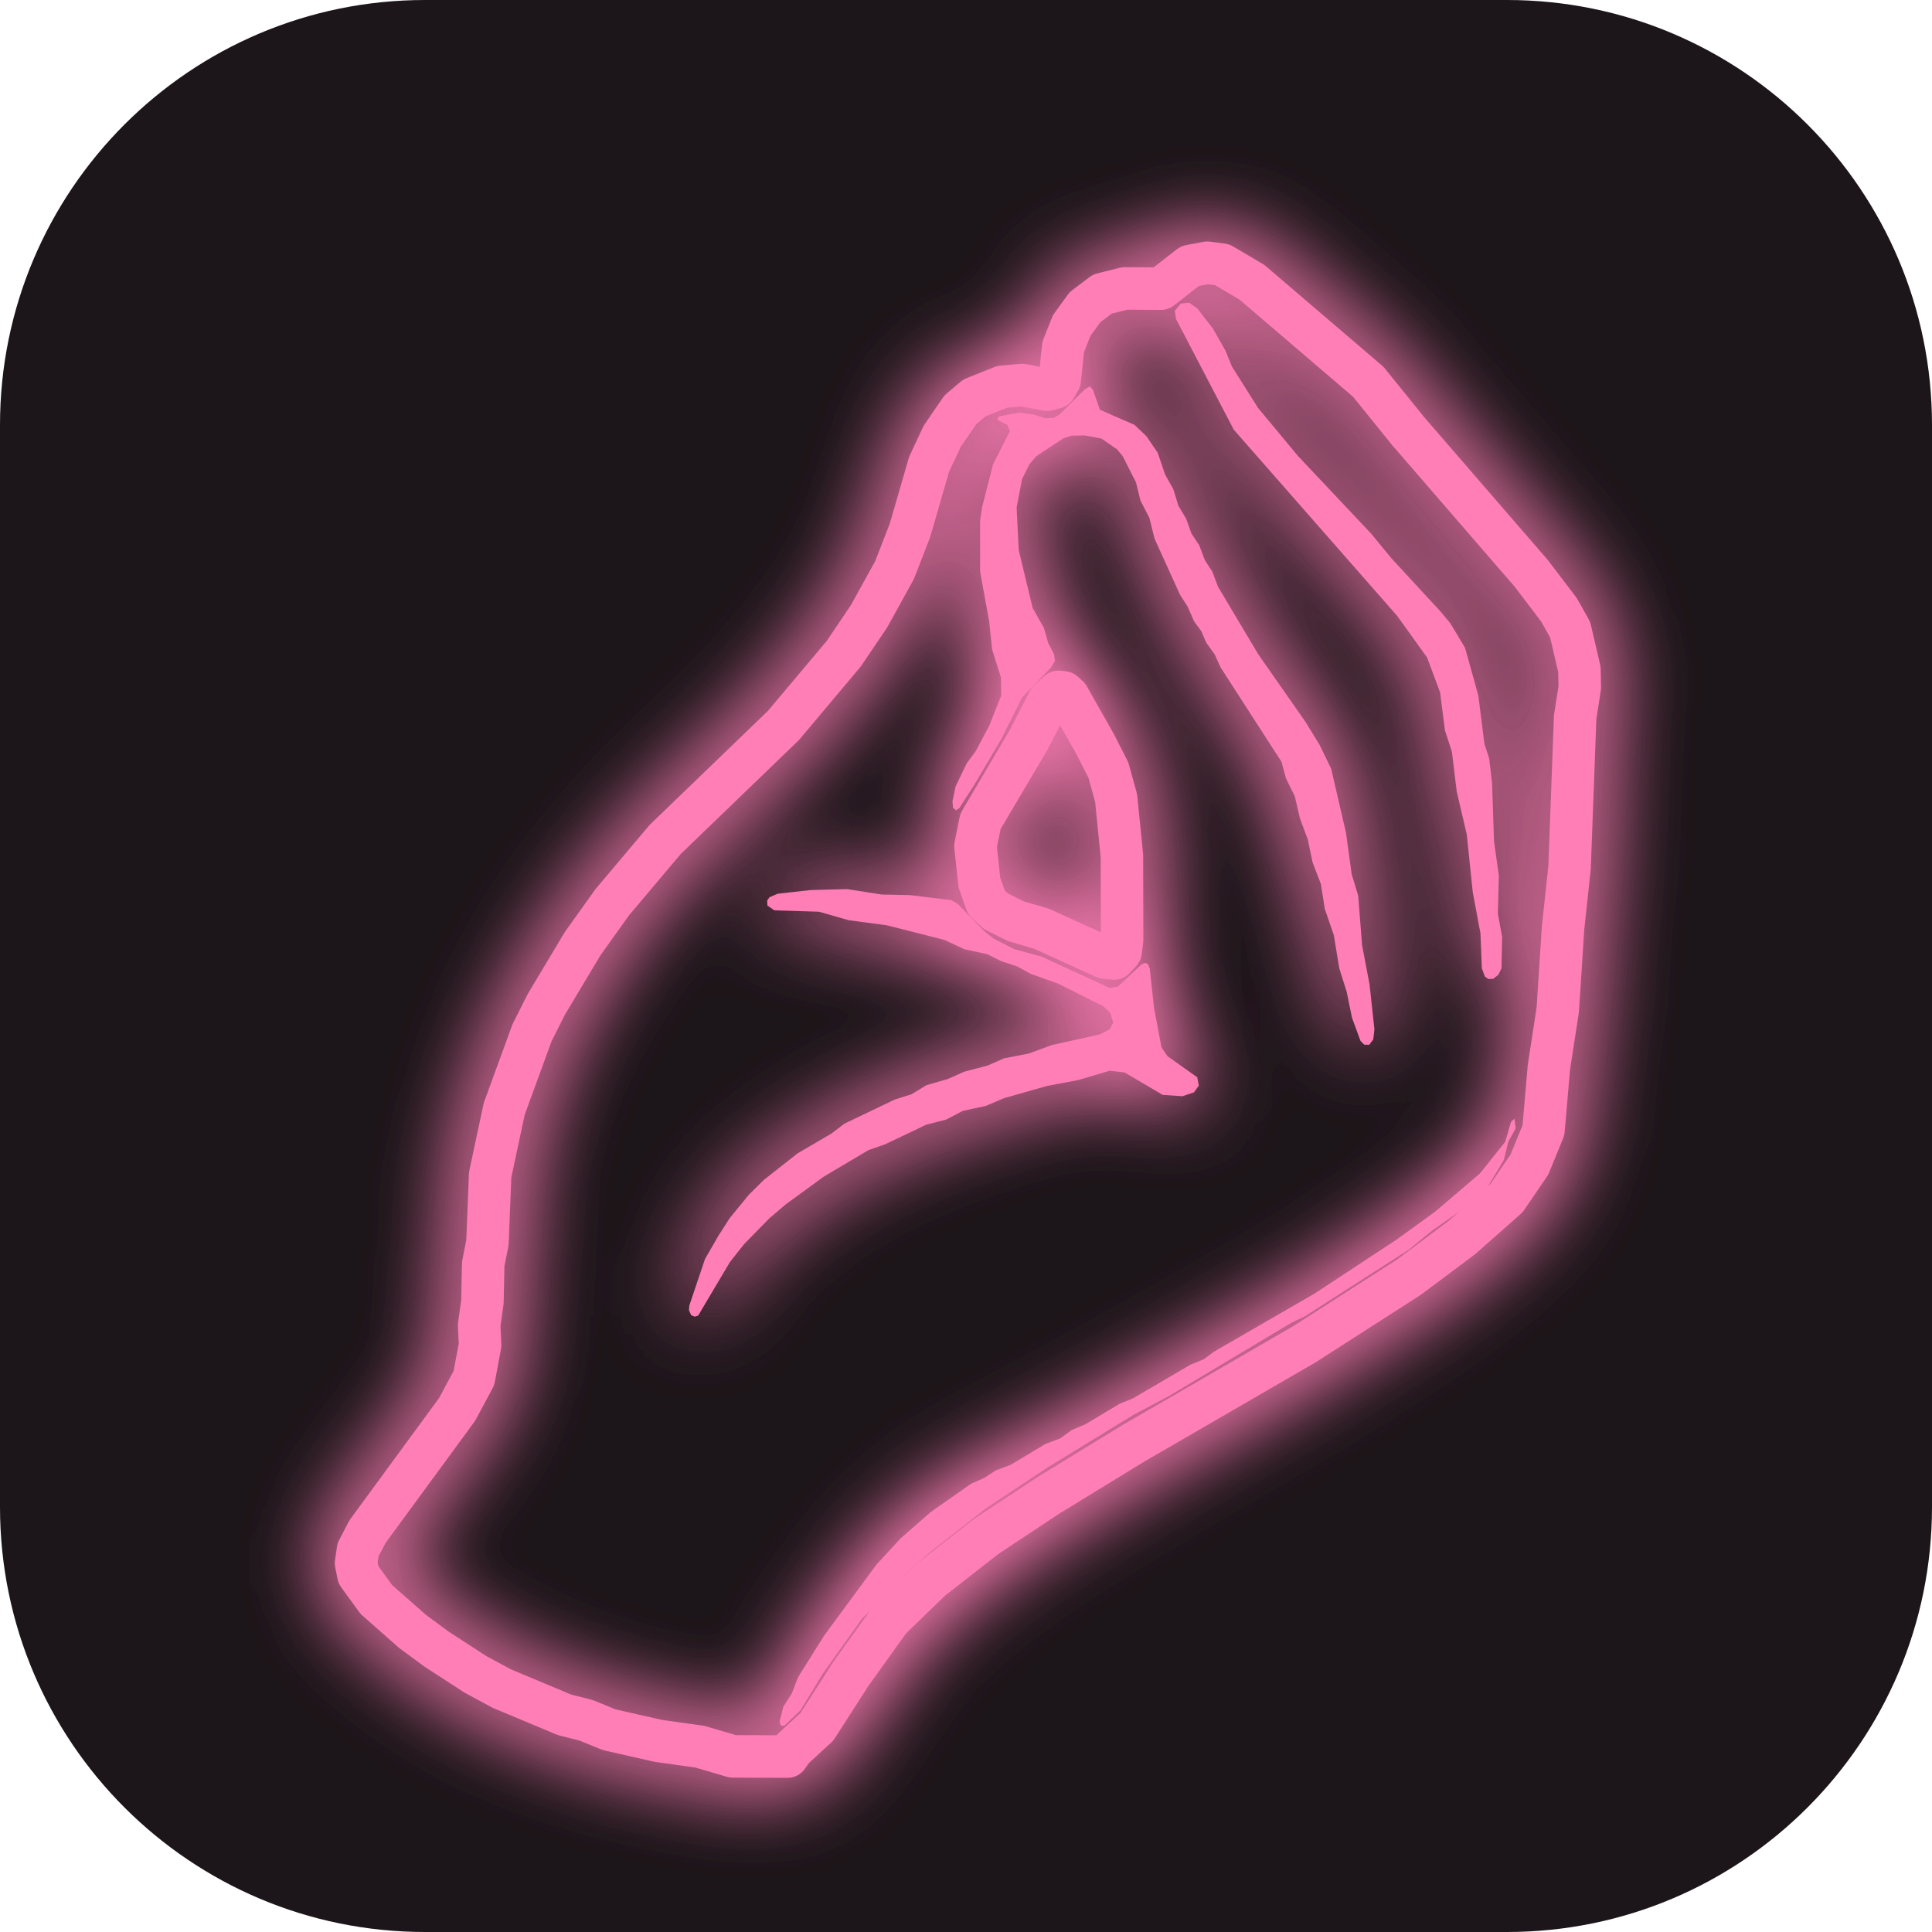
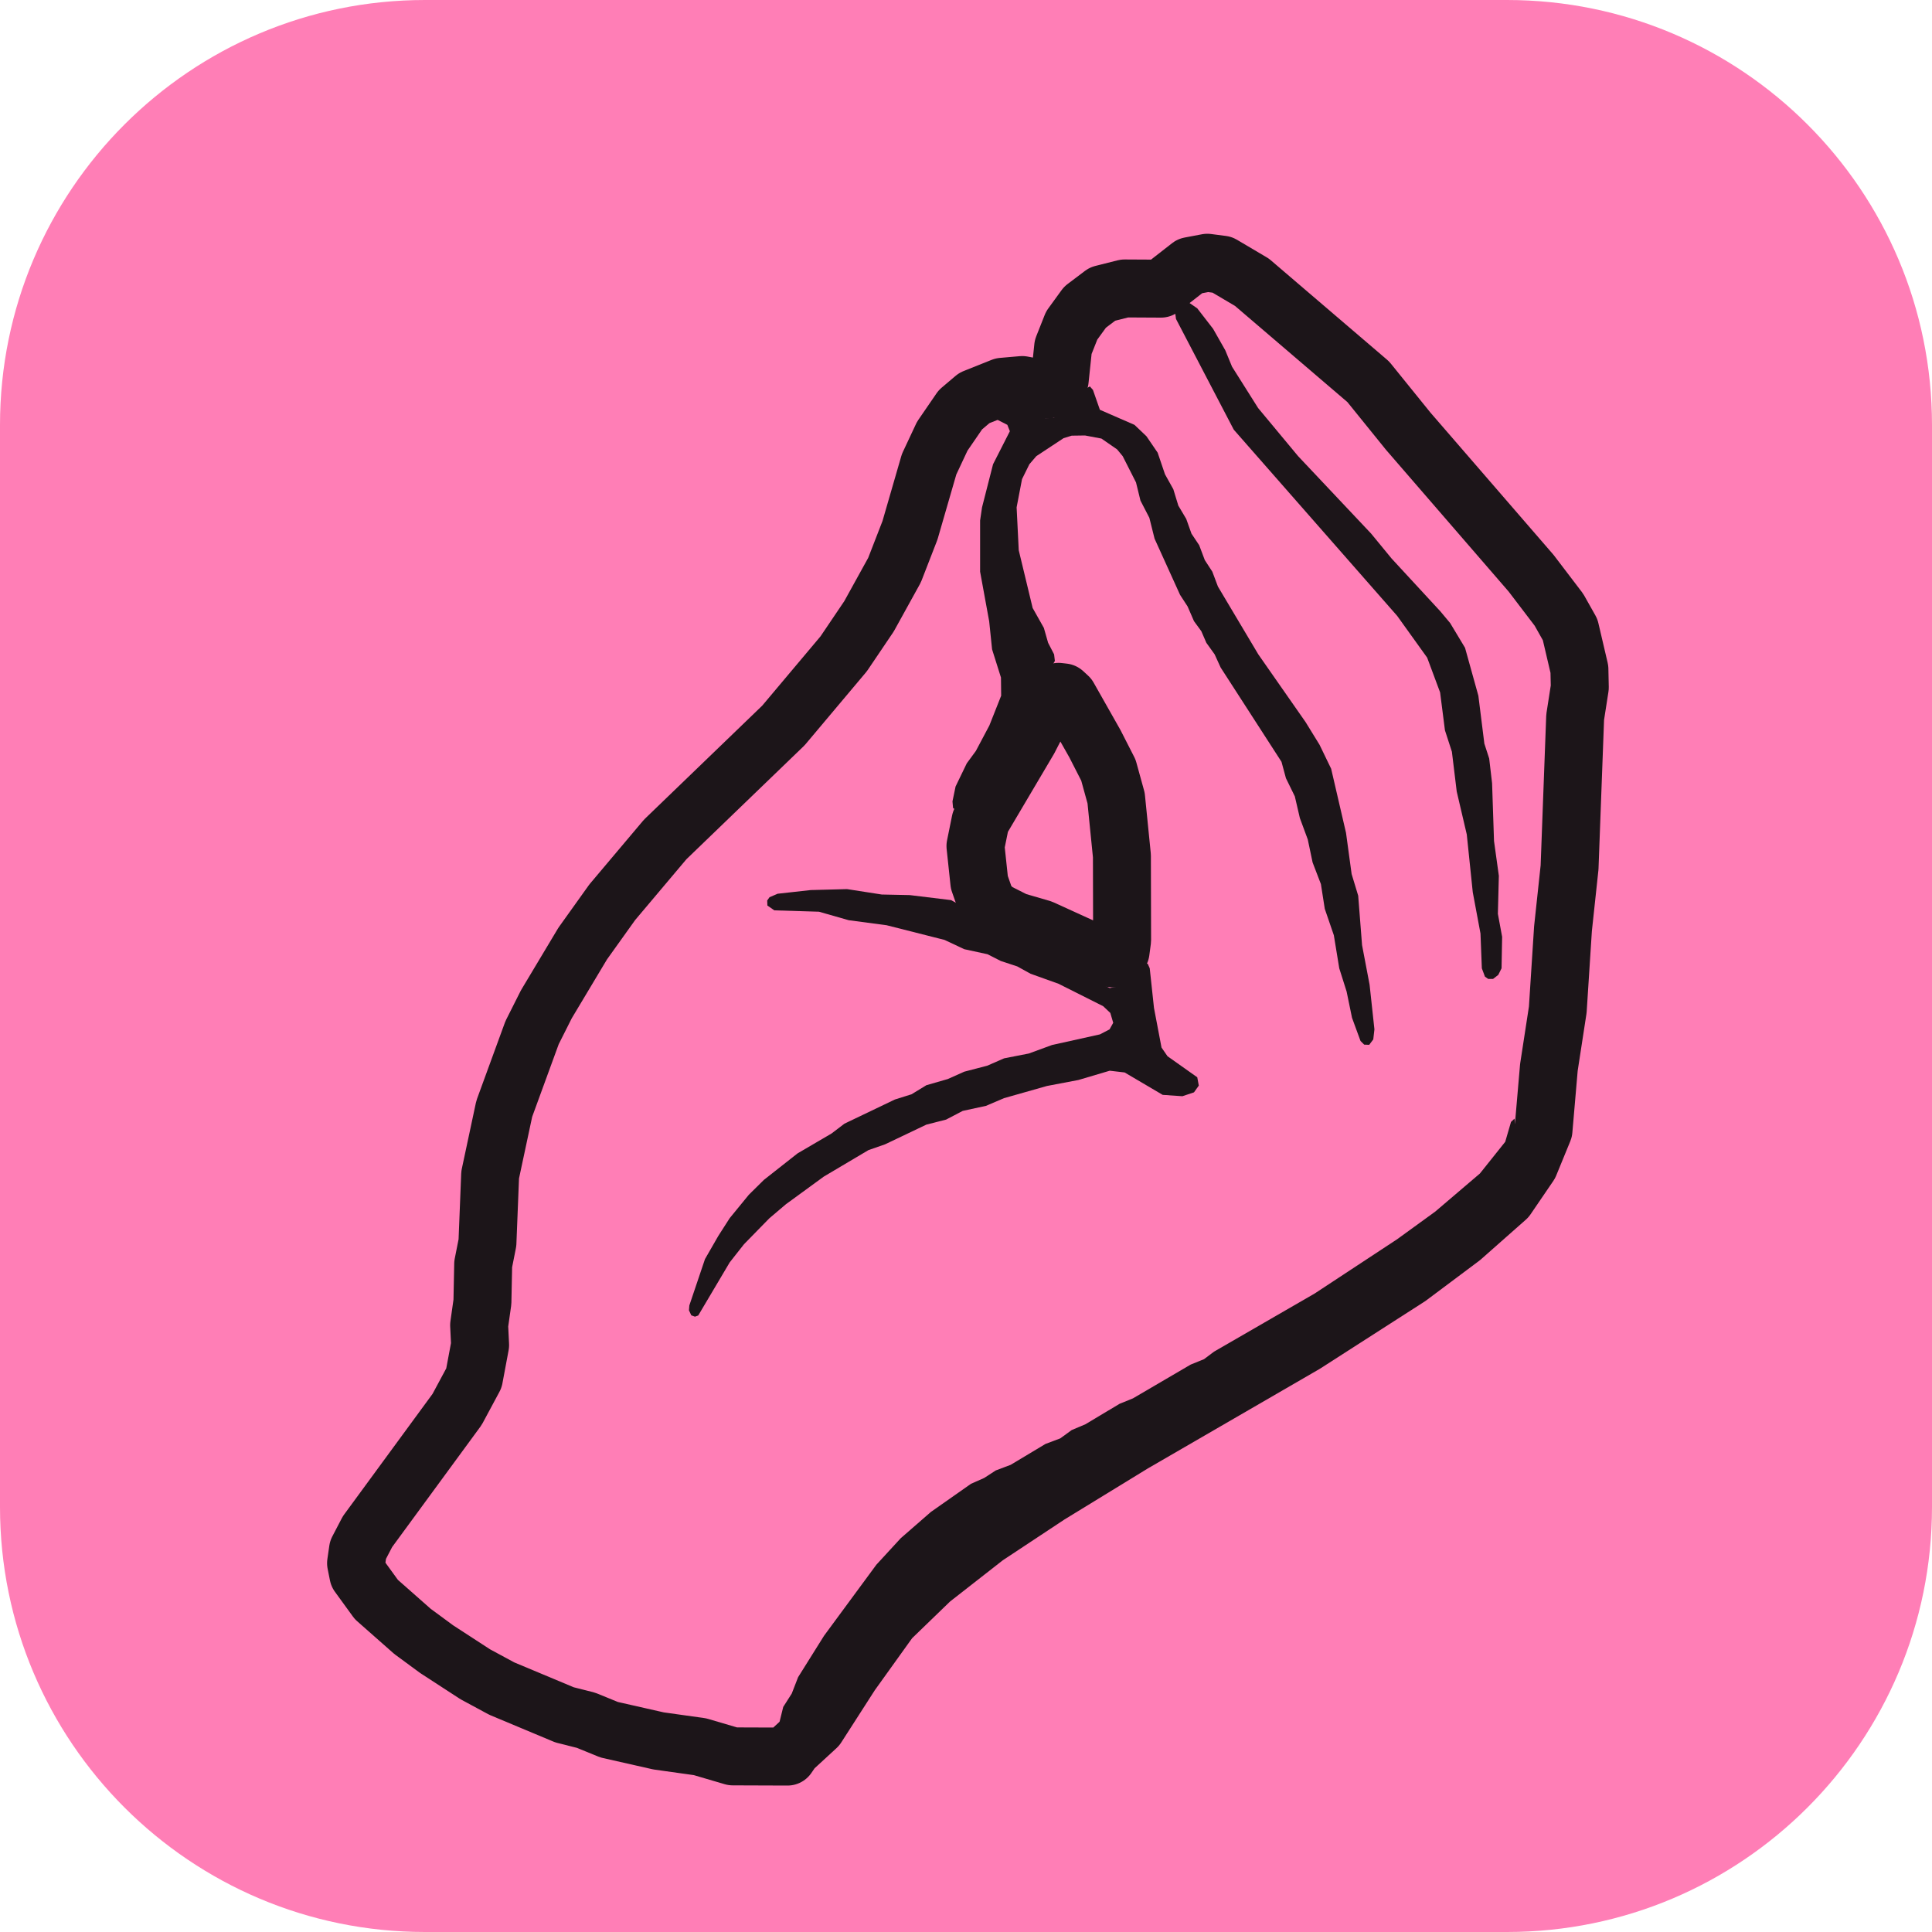
<svg xmlns="http://www.w3.org/2000/svg" viewBox="0 0 100 100">
-   <defs>
-     <filter id="pzglow" x="-30%" y="-30%" width="160%" height="160%">
-       <feGaussianBlur stdDeviation="2.2" result="b" />
-       <feMerge>
-         <feMergeNode in="b" />
-         <feMergeNode in="b" />
-         <feMergeNode in="SourceGraphic" />
-       </feMerge>
-     </filter>
-   </defs>
-   <rect width="100" height="100" rx="22" fill="#1c1519" />
-   <g filter="url(#pzglow)">
-     <path d="M40.76 90.92 L37.93 90.91 L36.23 90.41 L34.09 90.11 L31.53 89.53 L30.33 89.04 L29.22 88.76 L25.97 87.40 L24.60 86.66 L22.60 85.36 L21.35 84.44 L19.48 82.79 L18.55 81.51 L18.43 80.91 L18.53 80.22 L19.02 79.28 L23.66 72.95 L24.53 71.33 L24.85 69.62 L24.80 68.59 L24.97 67.39 L25.01 65.43 L25.23 64.32 L25.37 60.81 L26.10 57.39 L27.54 53.45 L28.28 51.98 L30.16 48.84 L31.69 46.70 L34.43 43.45 L40.55 37.55 L43.67 33.84 L44.98 31.90 L46.30 29.51 L47.10 27.45 L48.09 24.03 L48.77 22.58 L49.71 21.21 L50.43 20.60 L51.88 20.02 L52.91 19.93 L54.19 20.17 L54.62 20.06 L54.85 19.67 L55.03 17.96 L55.47 16.85 L56.16 15.90 L57.06 15.22 L58.21 14.93 L60.09 14.94 L61.59 13.77 L62.49 13.60 L63.26 13.70 L64.80 14.61 L70.82 19.76 L72.89 22.32 L79.25 29.67 L80.69 31.56 L81.27 32.59 L81.75 34.64 L81.77 35.58 L81.53 37.12 L81.24 44.90 L80.90 48.07 L80.63 52.26 L80.17 55.25 L79.89 58.50 L79.16 60.28 L77.98 62.01 L75.66 64.06 L72.92 66.11 L67.53 69.57 L58.64 74.72 L54.28 77.39 L51.03 79.54 L48.19 81.76 L46.07 83.81 L44.04 86.64 L42.28 89.38 L41.02 90.54 L40.76 90.92Z M57.67 49.61 L58.00 49.26 L58.08 48.66 L58.07 44.30 L57.77 41.31 L57.37 39.86 L56.67 38.49 L55.30 36.07 L55.05 35.84 L54.79 35.81 L54.29 36.26 L53.25 38.28 L50.75 42.51 L50.49 43.79 L50.69 45.67 L51.05 46.70 L51.54 47.16 L52.57 47.68 L53.91 48.07 L57.18 49.56 L57.67 49.61Z" fill="none" stroke="#ff7eb6" stroke-width="2.2" stroke-linejoin="round" />
-     <path d="M77.28 50.67 L77.03 50.67 L76.86 50.55 L76.70 50.12 L76.63 48.32 L76.23 46.18 L75.92 43.19 L75.40 40.97 L75.15 38.91 L74.79 37.80 L74.54 35.84 L73.87 34.04 L72.32 31.88 L63.86 22.24 L60.87 16.51 L60.81 16.08 L61.12 15.71 L61.55 15.67 L61.97 15.96 L62.79 17.02 L63.42 18.13 L63.77 18.98 L65.12 21.12 L67.19 23.61 L70.97 27.62 L72.03 28.91 L74.55 31.64 L75.06 32.25 L75.83 33.53 L76.52 36.01 L76.83 38.49 L77.08 39.26 L77.23 40.54 L77.33 43.53 L77.58 45.33 L77.53 47.30 L77.75 48.49 L77.72 50.12 L77.55 50.46 L77.28 50.67Z M70.87 54.08 L70.61 54.07 L70.42 53.88 L69.98 52.68 L69.70 51.32 L69.32 50.12 L69.04 48.41 L68.57 47.04 L68.37 45.76 L67.94 44.64 L67.69 43.45 L67.28 42.34 L67.02 41.22 L66.56 40.28 L66.33 39.43 L63.18 34.55 L62.87 33.87 L62.44 33.27 L62.18 32.67 L61.80 32.15 L61.47 31.39 L61.08 30.79 L59.76 27.88 L59.49 26.80 L59.03 25.91 L58.80 24.97 L58.11 23.61 L57.82 23.26 L57.01 22.70 L56.16 22.54 L55.47 22.55 L55.05 22.68 L53.64 23.61 L53.28 24.03 L52.90 24.80 L52.62 26.26 L52.73 28.48 L53.45 31.47 L54.03 32.50 L54.25 33.27 L54.56 33.87 L54.60 34.21 L54.40 34.55 L52.91 36.09 L51.84 38.23 L50.43 40.62 L49.66 41.82 L49.49 41.94 L49.33 41.82 L49.30 41.48 L49.46 40.71 L50.04 39.51 L50.51 38.87 L51.21 37.55 L51.82 36.01 L51.81 35.07 L51.35 33.61 L51.20 32.16 L50.73 29.59 L50.73 26.94 L50.83 26.26 L51.40 24.03 L52.27 22.32 L52.14 21.99 L51.61 21.72 L51.71 21.55 L52.74 21.36 L53.51 21.46 L54.11 21.65 L54.53 21.63 L54.82 21.47 L56.16 20.14 L56.41 20.00 L56.57 20.18 L56.93 21.21 L58.72 21.99 L59.34 22.58 L59.92 23.43 L60.30 24.55 L60.73 25.32 L60.99 26.17 L61.40 26.86 L61.67 27.62 L62.07 28.22 L62.36 28.99 L62.75 29.59 L63.04 30.36 L65.13 33.87 L67.58 37.38 L68.30 38.55 L68.90 39.79 L69.67 43.11 L69.96 45.24 L70.30 46.36 L70.50 48.92 L70.89 50.97 L71.14 53.28 L71.08 53.80 L70.87 54.08Z M36.14 68.09 L35.97 68.15 L35.78 68.08 L35.66 67.82 L35.68 67.57 L36.49 65.17 L37.18 63.97 L37.77 63.05 L38.76 61.84 L39.54 61.07 L41.28 59.70 L43.04 58.67 L43.71 58.16 L46.32 56.91 L47.18 56.64 L47.95 56.17 L49.06 55.85 L49.91 55.47 L51.10 55.16 L51.97 54.78 L53.25 54.53 L54.45 54.09 L56.93 53.54 L57.43 53.28 L57.62 52.94 L57.47 52.43 L57.10 52.08 L54.79 50.92 L53.34 50.40 L52.65 50.02 L51.80 49.74 L51.11 49.39 L49.91 49.13 L48.89 48.65 L45.89 47.89 L43.93 47.63 L42.39 47.19 L40.08 47.12 L39.72 46.87 L39.71 46.61 L39.83 46.44 L40.25 46.26 L41.96 46.07 L43.84 46.02 L45.64 46.30 L47.09 46.33 L49.23 46.59 L49.57 46.78 L50.99 48.24 L51.43 48.58 L52.48 49.12 L53.93 49.52 L57.44 51.14 L57.87 51.06 L59.07 49.93 L59.24 49.84 L59.41 49.89 L59.51 50.12 L59.73 52.17 L60.12 54.22 L60.43 54.67 L61.97 55.76 L62.05 56.19 L61.80 56.54 L61.20 56.74 L60.18 56.67 L58.21 55.51 L57.44 55.42 L55.82 55.90 L54.19 56.21 L51.97 56.84 L51.03 57.24 L49.83 57.50 L48.97 57.95 L47.95 58.21 L45.81 59.23 L44.95 59.53 L42.64 60.90 L40.68 62.33 L39.82 63.06 L38.51 64.40 L37.77 65.34 L36.14 68.09Z M40.59 89.33 L40.42 89.32 L40.35 89.12 L40.54 88.35 L40.98 87.66 L41.31 86.81 L42.65 84.67 L45.36 80.99 L46.62 79.62 L48.18 78.26 L50.26 76.80 L50.94 76.50 L51.54 76.11 L52.31 75.82 L54.11 74.74 L54.88 74.45 L55.47 74.02 L56.18 73.72 L57.95 72.66 L58.64 72.38 L61.63 70.63 L62.32 70.35 L62.84 69.96 L68.05 66.95 L72.32 64.14 L74.29 62.71 L76.60 60.74 L77.91 59.10 L78.21 58.07 L78.39 57.90 L78.45 58.41 L78.07 59.10 L77.84 60.04 L77.01 61.41 L75.66 62.62 L74.12 63.70 L72.92 64.68 L67.53 68.14 L66.85 68.46 L60.52 72.25 L58.64 73.25 L54.23 75.95 L51.03 78.07 L48.20 80.29 L47.39 80.99 L44.61 83.79 L42.56 86.67 L41.44 88.52 L40.59 89.33Z" fill="#ff7eb6" fill-rule="evenodd" />
+   <rect width="100" height="100" rx="22" fill="#ff7eb6" />
+   <g>
+     <path d="M40.76 90.92 L37.93 90.91 L36.23 90.41 L34.09 90.11 L31.53 89.53 L30.33 89.04 L29.22 88.76 L25.97 87.40 L24.60 86.66 L22.60 85.36 L21.35 84.44 L19.48 82.79 L18.55 81.51 L18.43 80.91 L18.53 80.22 L19.02 79.28 L23.66 72.95 L24.53 71.33 L24.85 69.62 L24.80 68.59 L24.97 67.39 L25.01 65.43 L25.23 64.32 L25.37 60.81 L26.10 57.39 L27.54 53.45 L28.28 51.98 L30.16 48.84 L31.69 46.70 L34.43 43.45 L40.55 37.55 L43.67 33.84 L44.98 31.90 L46.30 29.51 L47.10 27.45 L48.09 24.03 L48.77 22.58 L49.71 21.21 L50.43 20.60 L51.88 20.02 L52.91 19.93 L54.19 20.17 L54.62 20.06 L54.85 19.67 L55.03 17.96 L55.47 16.85 L56.16 15.90 L57.06 15.22 L58.21 14.93 L60.09 14.94 L61.59 13.77 L62.49 13.60 L63.26 13.70 L64.80 14.61 L70.82 19.76 L72.89 22.32 L79.25 29.67 L80.69 31.56 L81.27 32.59 L81.75 34.64 L81.77 35.58 L81.53 37.12 L81.24 44.90 L80.90 48.07 L80.63 52.26 L80.17 55.25 L79.89 58.50 L79.16 60.28 L77.98 62.01 L75.66 64.06 L72.92 66.11 L67.53 69.57 L58.64 74.72 L54.28 77.39 L51.03 79.54 L48.19 81.76 L46.07 83.81 L44.04 86.64 L42.28 89.38 L41.02 90.54 L40.76 90.92Z M57.67 49.61 L58.00 49.26 L58.08 48.66 L58.07 44.30 L57.77 41.31 L57.37 39.86 L56.67 38.49 L55.30 36.07 L55.05 35.84 L54.79 35.81 L54.29 36.26 L53.25 38.28 L50.75 42.51 L50.49 43.79 L50.69 45.67 L51.05 46.70 L51.54 47.16 L52.57 47.68 L53.91 48.07 L57.18 49.56 L57.67 49.61Z" fill="none" stroke="#1c1519" stroke-width="3" stroke-linejoin="round" />
+     <path d="M77.28 50.67 L77.03 50.67 L76.86 50.55 L76.70 50.12 L76.63 48.32 L76.23 46.18 L75.92 43.19 L75.40 40.97 L75.15 38.91 L74.79 37.80 L74.54 35.84 L73.87 34.04 L72.32 31.88 L63.86 22.24 L60.87 16.51 L60.81 16.08 L61.12 15.71 L61.55 15.67 L61.97 15.96 L62.79 17.02 L63.42 18.13 L63.77 18.98 L65.12 21.12 L67.19 23.61 L70.97 27.62 L72.03 28.91 L74.55 31.64 L75.06 32.25 L75.83 33.53 L76.52 36.01 L76.83 38.49 L77.08 39.26 L77.23 40.54 L77.33 43.53 L77.58 45.33 L77.53 47.30 L77.75 48.49 L77.72 50.12 L77.55 50.46 L77.28 50.67Z M70.87 54.08 L70.61 54.07 L70.42 53.88 L69.98 52.68 L69.70 51.32 L69.32 50.12 L69.04 48.41 L68.57 47.04 L68.37 45.76 L67.94 44.64 L67.69 43.45 L67.28 42.34 L67.02 41.22 L66.56 40.28 L66.33 39.43 L63.18 34.55 L62.87 33.87 L62.44 33.27 L62.18 32.67 L61.80 32.15 L61.47 31.39 L61.08 30.79 L59.76 27.88 L59.49 26.80 L59.03 25.91 L58.80 24.97 L58.11 23.61 L57.82 23.26 L57.01 22.70 L56.16 22.54 L55.47 22.55 L55.05 22.68 L53.64 23.61 L53.28 24.03 L52.90 24.80 L52.62 26.26 L52.73 28.48 L53.45 31.47 L54.03 32.50 L54.25 33.27 L54.56 33.87 L54.60 34.21 L54.40 34.55 L52.91 36.09 L51.84 38.23 L50.43 40.62 L49.66 41.82 L49.49 41.94 L49.33 41.82 L49.30 41.48 L49.46 40.71 L50.04 39.51 L50.51 38.87 L51.21 37.55 L51.82 36.01 L51.81 35.07 L51.35 33.61 L51.20 32.16 L50.73 29.59 L50.73 26.94 L50.83 26.26 L51.40 24.03 L52.27 22.32 L52.14 21.99 L51.61 21.72 L51.71 21.55 L52.74 21.36 L53.51 21.46 L54.11 21.65 L54.53 21.63 L54.82 21.47 L56.16 20.14 L56.41 20.00 L56.57 20.18 L56.93 21.21 L58.72 21.99 L59.34 22.58 L59.92 23.43 L60.30 24.55 L60.73 25.32 L60.99 26.17 L61.40 26.86 L61.67 27.62 L62.07 28.22 L62.36 28.99 L62.75 29.59 L63.04 30.36 L65.13 33.87 L67.58 37.38 L68.30 38.55 L68.90 39.79 L69.67 43.11 L69.96 45.24 L70.30 46.36 L70.50 48.92 L70.89 50.97 L71.14 53.28 L71.08 53.80 L70.87 54.08Z M36.14 68.09 L35.97 68.15 L35.78 68.08 L35.66 67.82 L35.68 67.57 L36.49 65.17 L37.18 63.97 L37.77 63.05 L38.76 61.84 L39.54 61.07 L41.28 59.70 L43.04 58.67 L43.71 58.16 L46.32 56.91 L47.18 56.64 L47.95 56.17 L49.06 55.85 L49.91 55.47 L51.10 55.16 L51.97 54.78 L53.25 54.53 L54.45 54.09 L56.93 53.54 L57.43 53.28 L57.62 52.94 L57.47 52.43 L57.10 52.08 L54.79 50.92 L53.34 50.40 L52.65 50.02 L51.80 49.74 L51.11 49.39 L49.91 49.13 L48.89 48.65 L45.89 47.89 L43.93 47.63 L42.39 47.19 L40.08 47.12 L39.72 46.87 L39.71 46.61 L39.83 46.44 L40.25 46.26 L41.96 46.07 L43.84 46.02 L45.64 46.30 L47.09 46.33 L49.23 46.59 L49.57 46.78 L50.99 48.24 L51.43 48.58 L52.48 49.12 L53.93 49.52 L57.44 51.14 L57.87 51.06 L59.07 49.93 L59.24 49.84 L59.41 49.89 L59.51 50.12 L59.73 52.17 L60.12 54.22 L60.43 54.67 L61.97 55.76 L62.05 56.19 L61.80 56.54 L61.20 56.74 L60.18 56.67 L58.21 55.51 L57.44 55.42 L55.82 55.90 L54.19 56.21 L51.97 56.84 L51.03 57.24 L49.83 57.50 L48.97 57.95 L47.95 58.21 L45.81 59.23 L44.95 59.53 L42.64 60.90 L40.68 62.33 L39.82 63.06 L38.51 64.40 L37.77 65.34 L36.14 68.09Z M40.59 89.33 L40.42 89.32 L40.35 89.12 L40.54 88.35 L40.98 87.66 L41.31 86.81 L42.65 84.67 L45.36 80.99 L46.62 79.62 L48.18 78.26 L50.26 76.80 L50.94 76.50 L51.54 76.11 L52.31 75.82 L54.11 74.74 L54.88 74.45 L55.47 74.02 L56.18 73.72 L57.95 72.66 L58.64 72.38 L61.63 70.63 L62.32 70.35 L62.84 69.96 L68.05 66.95 L72.32 64.14 L74.29 62.71 L76.60 60.74 L77.91 59.10 L78.21 58.07 L78.39 57.90 L78.45 58.41 L78.07 59.10 L77.84 60.04 L77.01 61.41 L75.66 62.62 L74.12 63.70 L72.92 64.68 L67.53 68.14 L66.85 68.46 L60.52 72.25 L58.64 73.25 L54.23 75.95 L51.03 78.07 L48.20 80.29 L47.39 80.99 L44.61 83.79 L42.56 86.67 L41.44 88.52 L40.59 89.33Z" fill="#1c1519" fill-rule="evenodd" />
  </g>
</svg>
